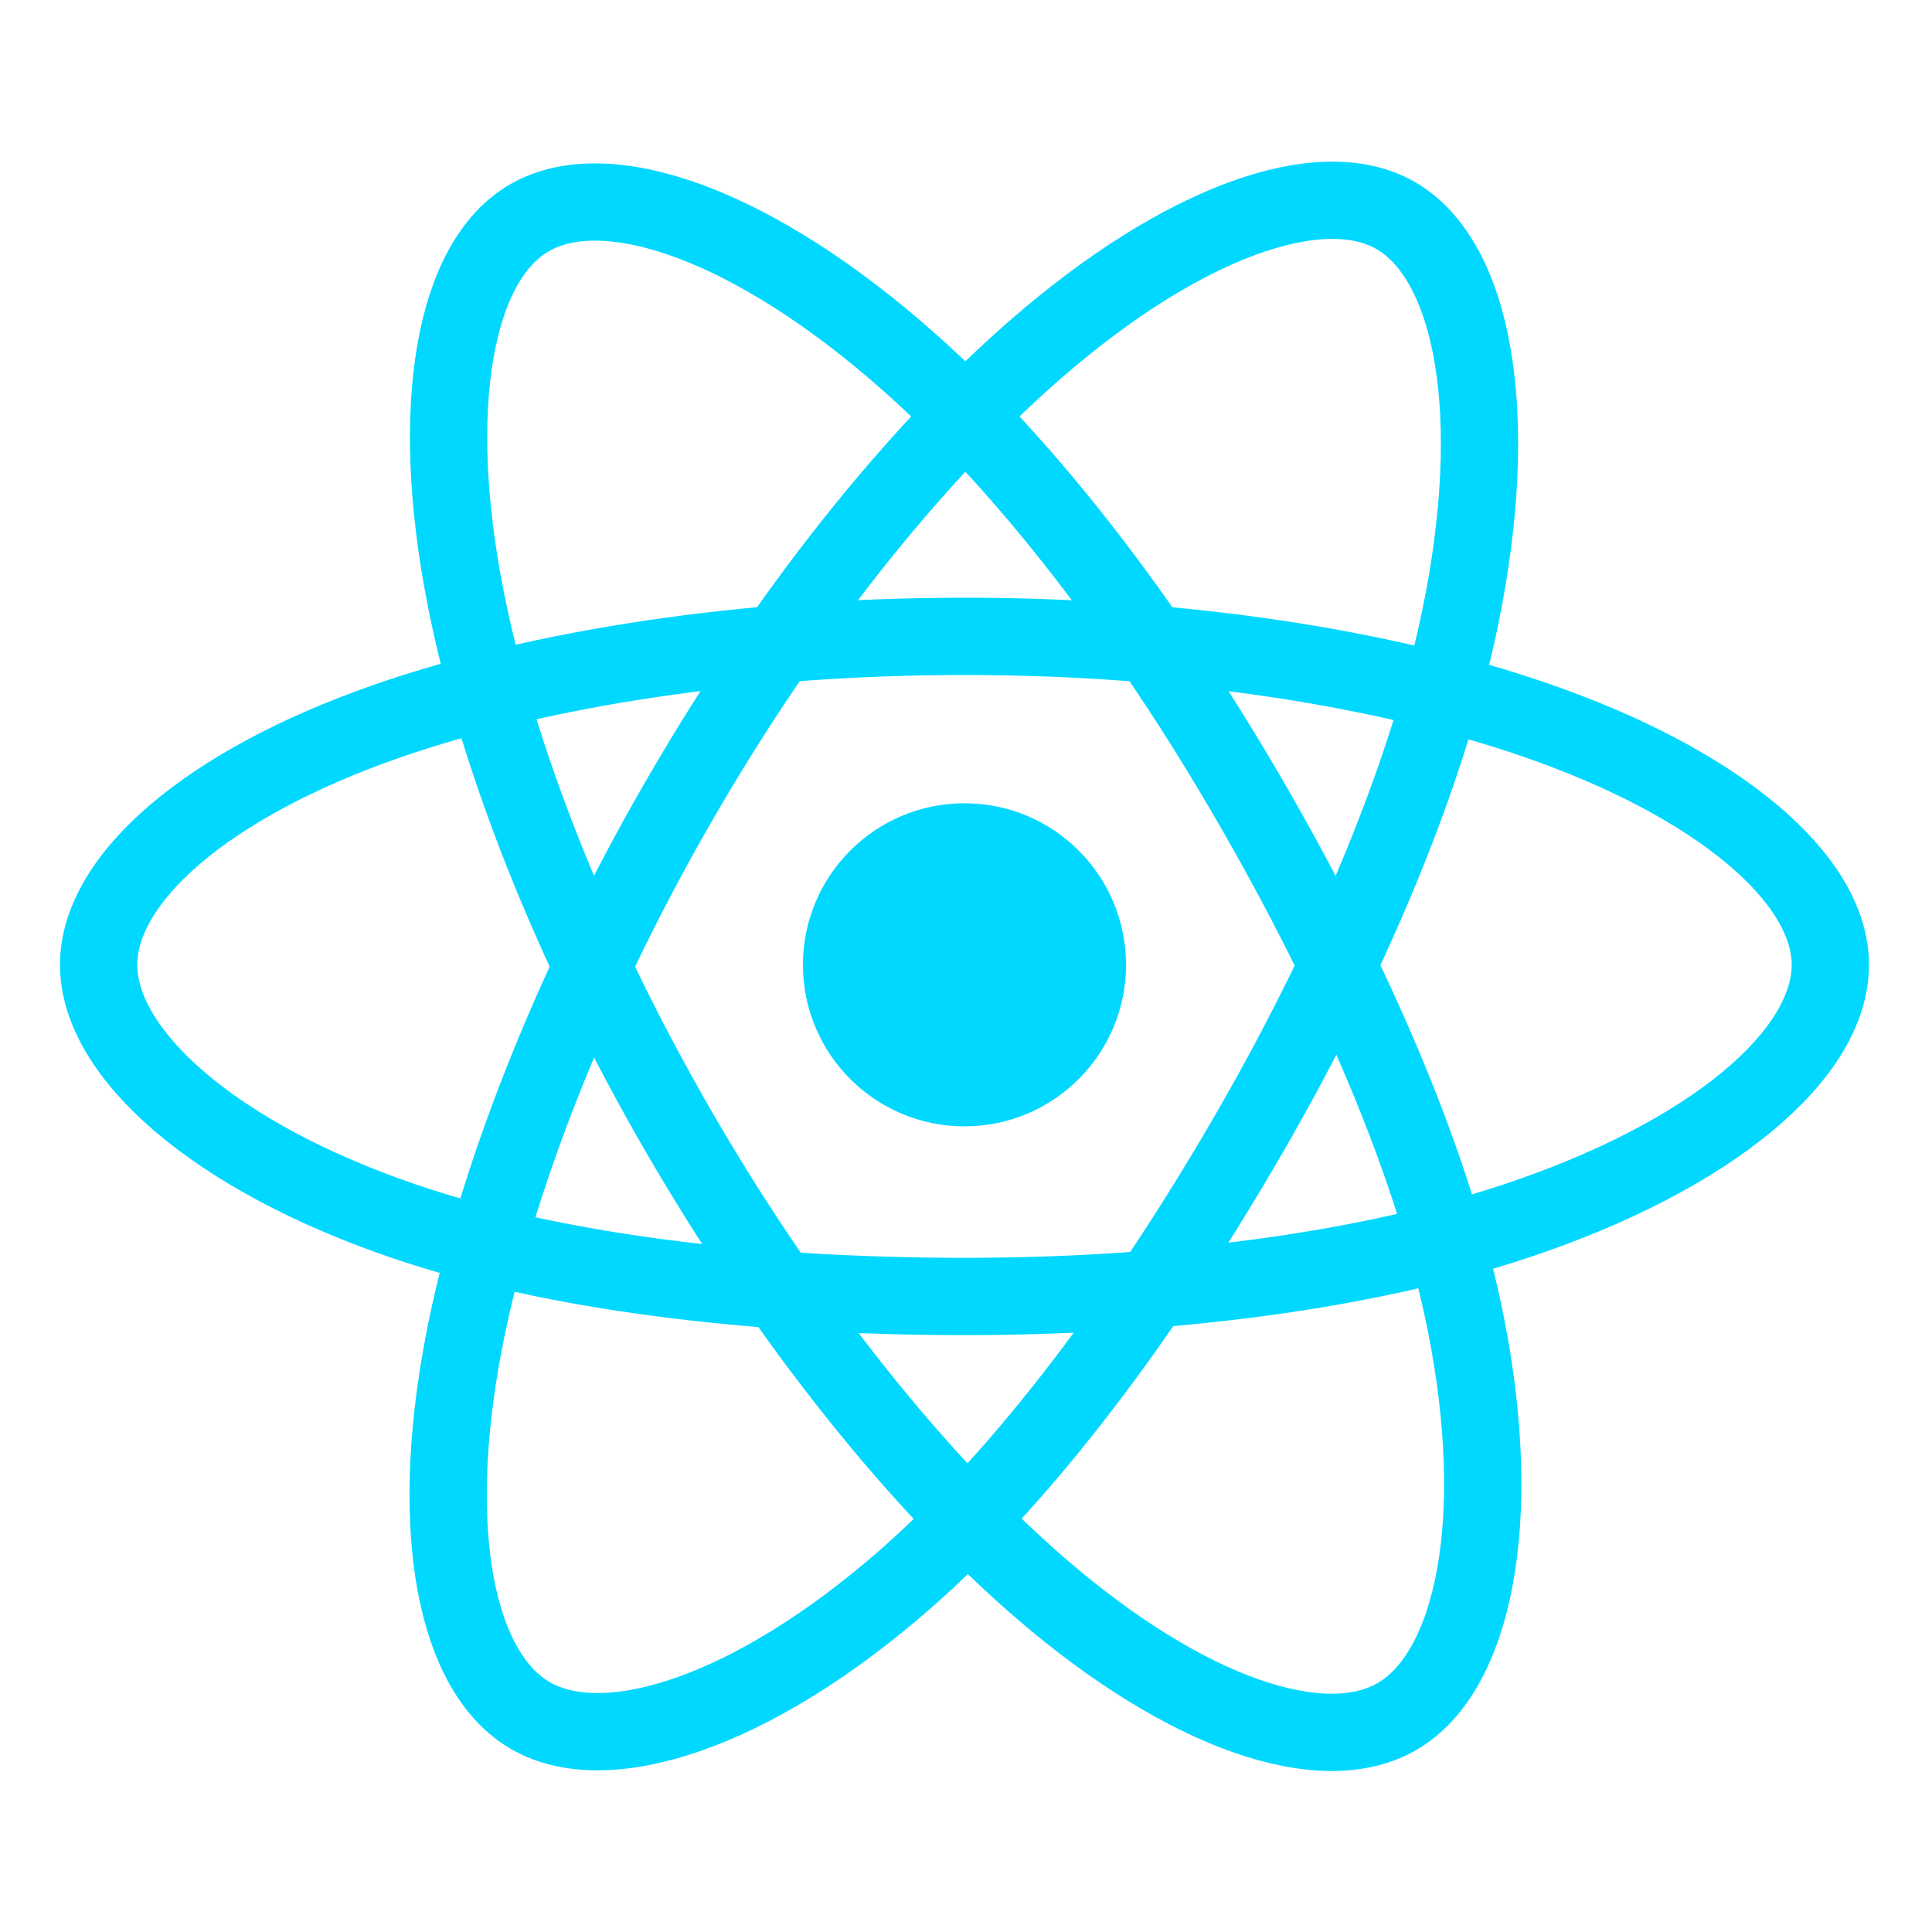
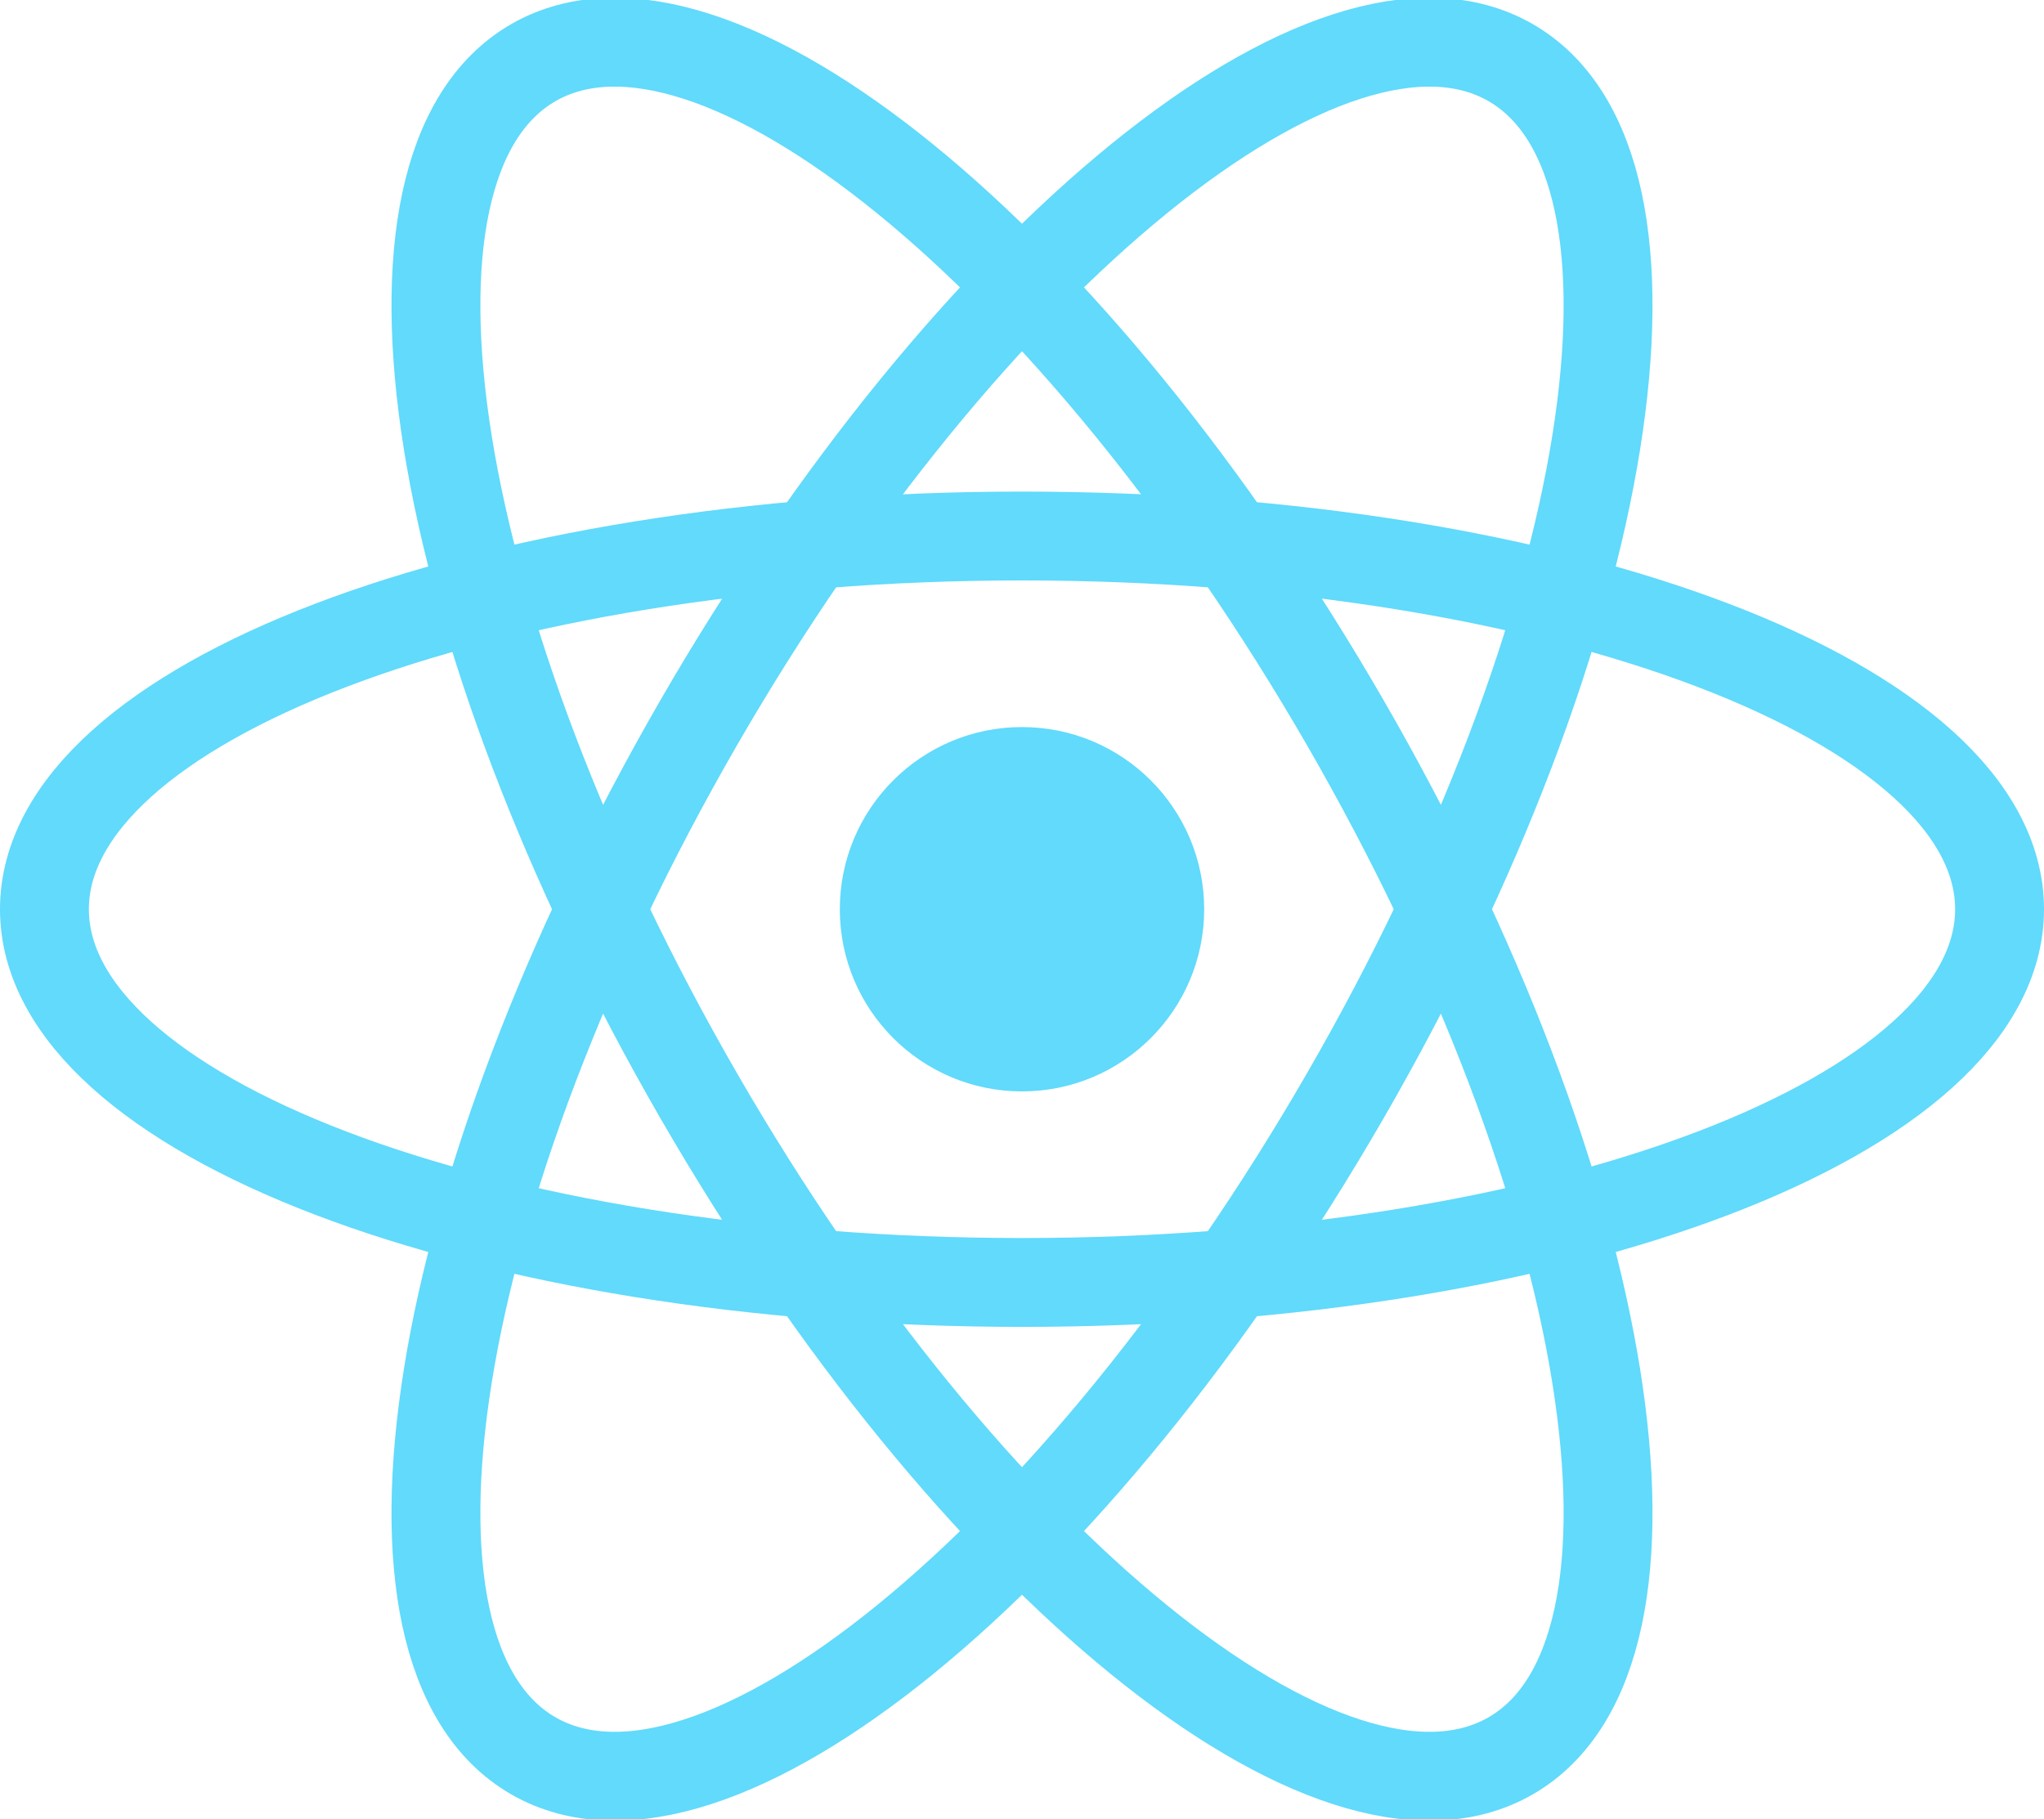
- <svg xmlns="http://www.w3.org/2000/svg" version="1.1" id="Layer_2" x="0px" y="0px" width="600px" height="600px" viewBox="0 0 600 600" enable-background="new 0 0 600 600" xml:space="preserve">
-   <circle fill="#00D8FF" cx="299.529" cy="299.628" r="50.167" />
-   <path fill="none" stroke="#00D8FF" stroke-width="24" stroke-miterlimit="10" d="M299.529,197.628  c67.356,0,129.928,9.665,177.107,25.907c56.844,19.569,91.794,49.233,91.794,76.093c0,27.991-37.041,59.503-98.083,79.728  c-46.151,15.291-106.879,23.272-170.818,23.272c-65.554,0-127.63-7.492-174.29-23.441c-59.046-20.182-94.611-52.103-94.611-79.559  c0-26.642,33.37-56.076,89.415-75.616C167.398,207.503,231.515,197.628,299.529,197.628z" />
-   <path fill="none" stroke="#00D8FF" stroke-width="24" stroke-miterlimit="10" d="M210.736,248.922  c33.649-58.348,73.281-107.724,110.92-140.48c45.35-39.466,88.507-54.923,111.775-41.505  c24.248,13.983,33.042,61.814,20.067,124.796c-9.81,47.618-33.234,104.212-65.176,159.601  c-32.749,56.788-70.25,106.819-107.377,139.272c-46.981,41.068-92.4,55.929-116.185,42.213  c-23.079-13.31-31.906-56.921-20.834-115.233C153.281,368.316,176.758,307.841,210.736,248.922z" />
-   <path fill="none" stroke="#00D8FF" stroke-width="24" stroke-miterlimit="10" d="M210.821,351.482  c-33.746-58.292-56.731-117.287-66.312-166.255c-11.544-58.999-3.382-104.109,19.864-117.566  c24.224-14.024,70.055,2.244,118.14,44.94c36.356,32.28,73.688,80.837,105.723,136.173c32.844,56.733,57.461,114.209,67.036,162.582  c12.117,61.213,2.309,107.984-21.453,121.74c-23.057,13.348-65.249-0.784-110.239-39.499  C285.567,460.886,244.898,410.344,210.821,351.482z" />
+ <svg xmlns="http://www.w3.org/2000/svg" viewBox="-11.5 -10.232 23 20.463">
+   <circle cx="0" cy="0" r="2.05" fill="#61dafb" />
+   <g stroke="#61dafb" stroke-width="1" fill="none">
+     <ellipse rx="11" ry="4.2" />
+     <ellipse rx="11" ry="4.2" transform="rotate(60)" />
+     <ellipse rx="11" ry="4.2" transform="rotate(120)" />
+   </g>
</svg>
